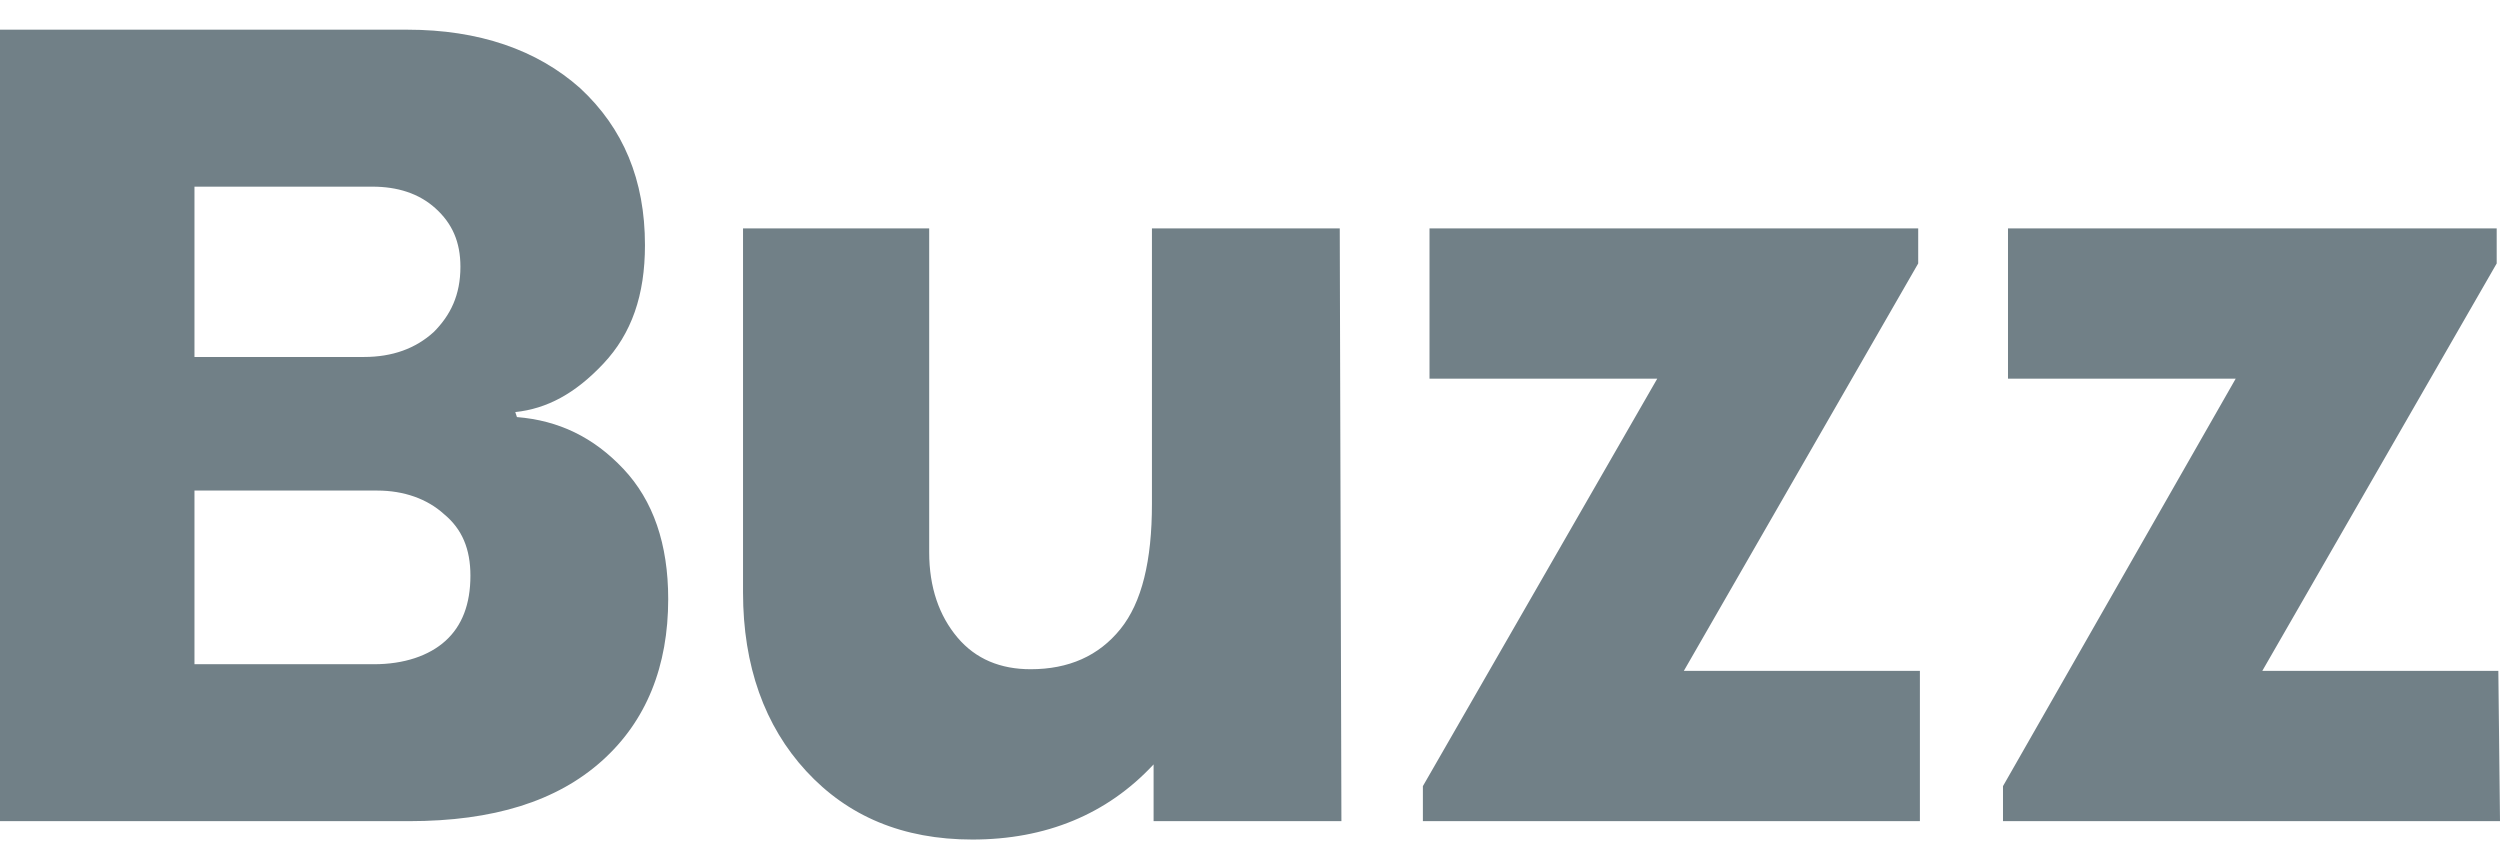
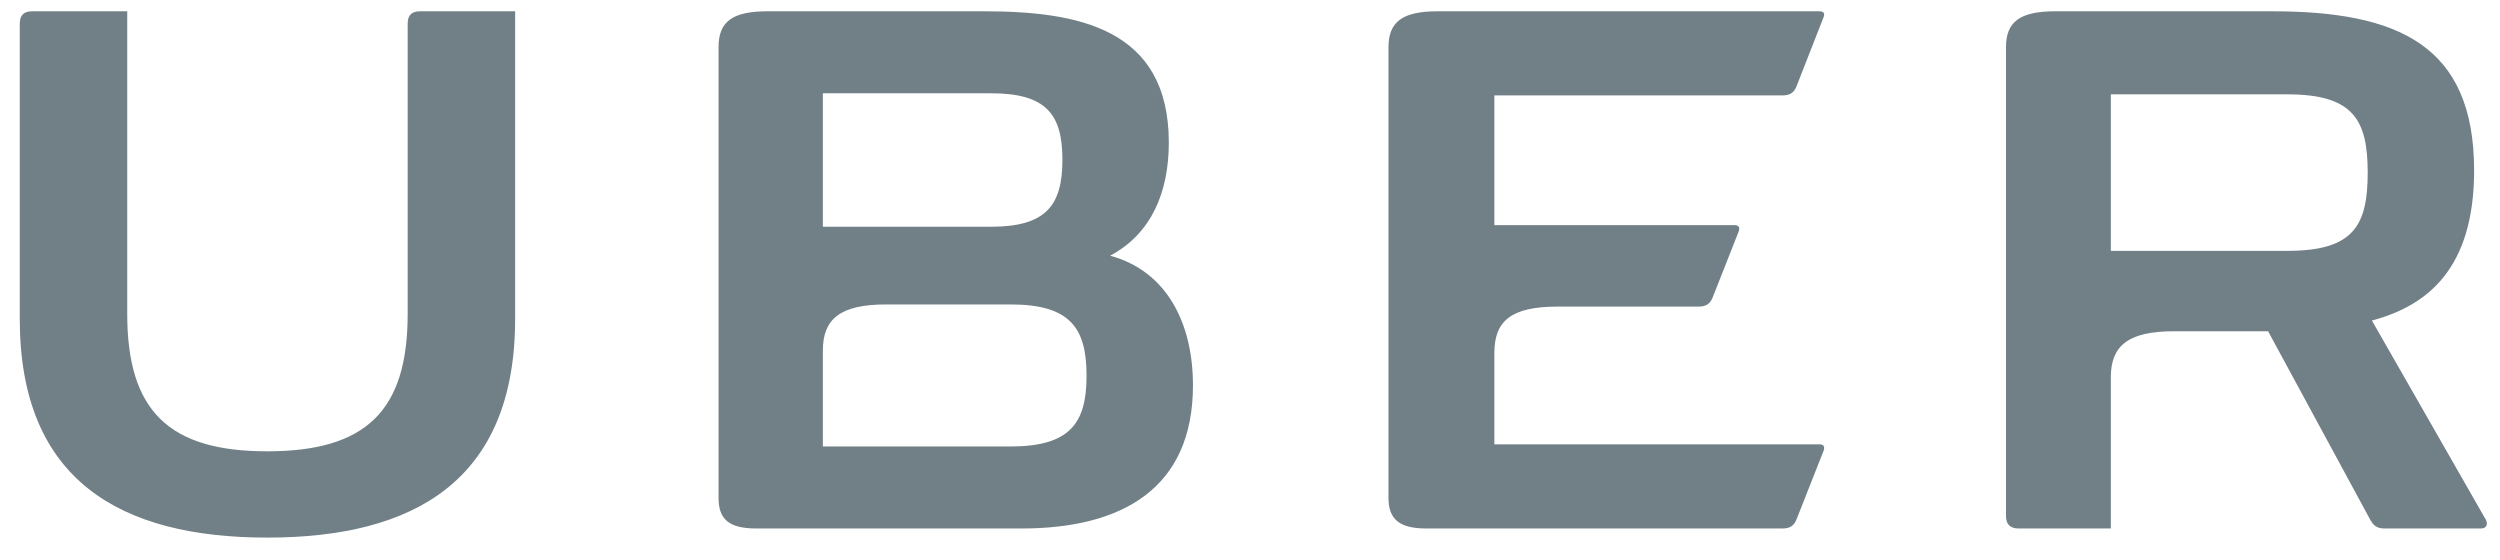
- <svg xmlns="http://www.w3.org/2000/svg" width="71" height="24" viewBox="0 0 71 24" fill="none">
-   <path d="M14.681 11.845C15.862 11.94 16.853 12.414 17.703 13.315C18.552 14.216 18.977 15.449 18.977 17.014C18.977 18.911 18.364 20.476 17.089 21.614C15.815 22.752 14.021 23.321 11.613 23.321H0V0.843H11.566C13.596 0.843 15.248 1.412 16.475 2.503C17.703 3.641 18.317 5.111 18.317 6.961C18.317 8.383 17.939 9.474 17.136 10.328C16.334 11.181 15.531 11.608 14.634 11.703L14.681 11.845ZM5.523 10.138H10.338C11.141 10.138 11.802 9.901 12.321 9.427C12.793 8.952 13.076 8.383 13.076 7.577C13.076 6.866 12.84 6.344 12.368 5.917C11.896 5.49 11.283 5.301 10.575 5.301H5.523V10.138ZM10.622 18.864C11.471 18.864 12.18 18.627 12.652 18.2C13.124 17.773 13.36 17.156 13.36 16.35C13.36 15.591 13.124 15.022 12.604 14.596C12.132 14.169 11.471 13.932 10.716 13.932H5.523V18.864H10.622ZM38.096 23.321H32.762V21.709C31.44 23.132 29.694 23.843 27.616 23.843C25.634 23.843 24.076 23.179 22.896 21.899C21.715 20.618 21.102 18.911 21.102 16.825V6.486H26.389V15.686C26.389 16.682 26.672 17.488 27.192 18.105C27.711 18.721 28.419 19.006 29.269 19.006C30.354 19.006 31.204 18.627 31.818 17.868C32.431 17.109 32.715 15.923 32.715 14.311V6.486H38.049L38.096 23.321ZM54.572 23.321H40.41V22.326L47.066 10.754H40.598V6.486H54.477V7.482L47.821 19.053H54.525V23.321H54.572ZM71 23.321H56.885V22.326L63.494 10.754H57.027V6.486H70.906V7.482L64.249 19.053H70.953L71 23.321Z" fill="#718087" />
+ <svg xmlns="http://www.w3.org/2000/svg" width="76" height="17" viewBox="0 0 76 17" fill="none">
+   <path d="M12.776 0.343H15.66V9.695C15.66 14.616 12.585 16.343 8.123 16.343C3.677 16.343 0.601 14.616 0.601 9.695V0.718C0.601 0.457 0.728 0.343 0.983 0.343H3.868V9.549C3.868 12.498 5.143 13.72 8.123 13.72C11.119 13.72 12.393 12.498 12.393 9.549V0.718C12.393 0.457 12.521 0.343 12.776 0.343ZM45.429 2.901V6.844H52.727C52.855 6.844 52.903 6.909 52.855 7.04L52.058 9.06C51.978 9.239 51.867 9.321 51.628 9.321H47.341C45.939 9.321 45.429 9.761 45.429 10.722V13.508H55.309C55.437 13.508 55.484 13.573 55.437 13.704L54.608 15.805C54.528 15.985 54.417 16.066 54.178 16.066H43.357C42.528 16.066 42.21 15.773 42.21 15.137V1.435C42.21 0.669 42.624 0.343 43.708 0.343H55.309C55.437 0.343 55.484 0.408 55.437 0.522L54.608 2.64C54.528 2.82 54.417 2.901 54.178 2.901H45.429ZM36.266 11.716C36.266 14.86 34.098 16.066 31.055 16.066H22.991C22.146 16.066 21.844 15.773 21.844 15.137V1.435C21.844 0.669 22.242 0.343 23.341 0.343H29.891C32.76 0.343 35.532 0.848 35.532 4.335C35.532 5.834 35.007 7.105 33.748 7.773C35.485 8.245 36.266 9.842 36.266 11.716ZM25.015 6.893H30.13C31.819 6.893 32.297 6.225 32.297 4.856C32.297 3.488 31.819 2.836 30.13 2.836H25.015V6.893ZM33.031 11.422C33.031 9.972 32.537 9.255 30.72 9.255H26.943C25.541 9.255 25.015 9.695 25.015 10.657V13.573H30.72C32.537 13.573 33.031 12.856 33.031 11.422ZM75.42 16.066H72.488C72.249 16.066 72.153 15.968 72.058 15.805L68.95 10.07H66.098C64.695 10.07 64.169 10.51 64.169 11.471V16.066H61.365C61.11 16.066 60.982 15.936 60.982 15.691V1.435C60.982 0.669 61.397 0.343 62.48 0.343H69.062C72.902 0.343 75.213 1.369 75.213 5.182C75.213 8.131 73.827 9.288 72.106 9.744L75.564 15.789C75.627 15.887 75.627 16.066 75.42 16.066ZM71.978 5.247C71.978 3.651 71.548 2.868 69.54 2.868H64.169V7.626H69.54C71.548 7.626 71.978 6.86 71.978 5.247Z" fill="#718087" />
</svg>
